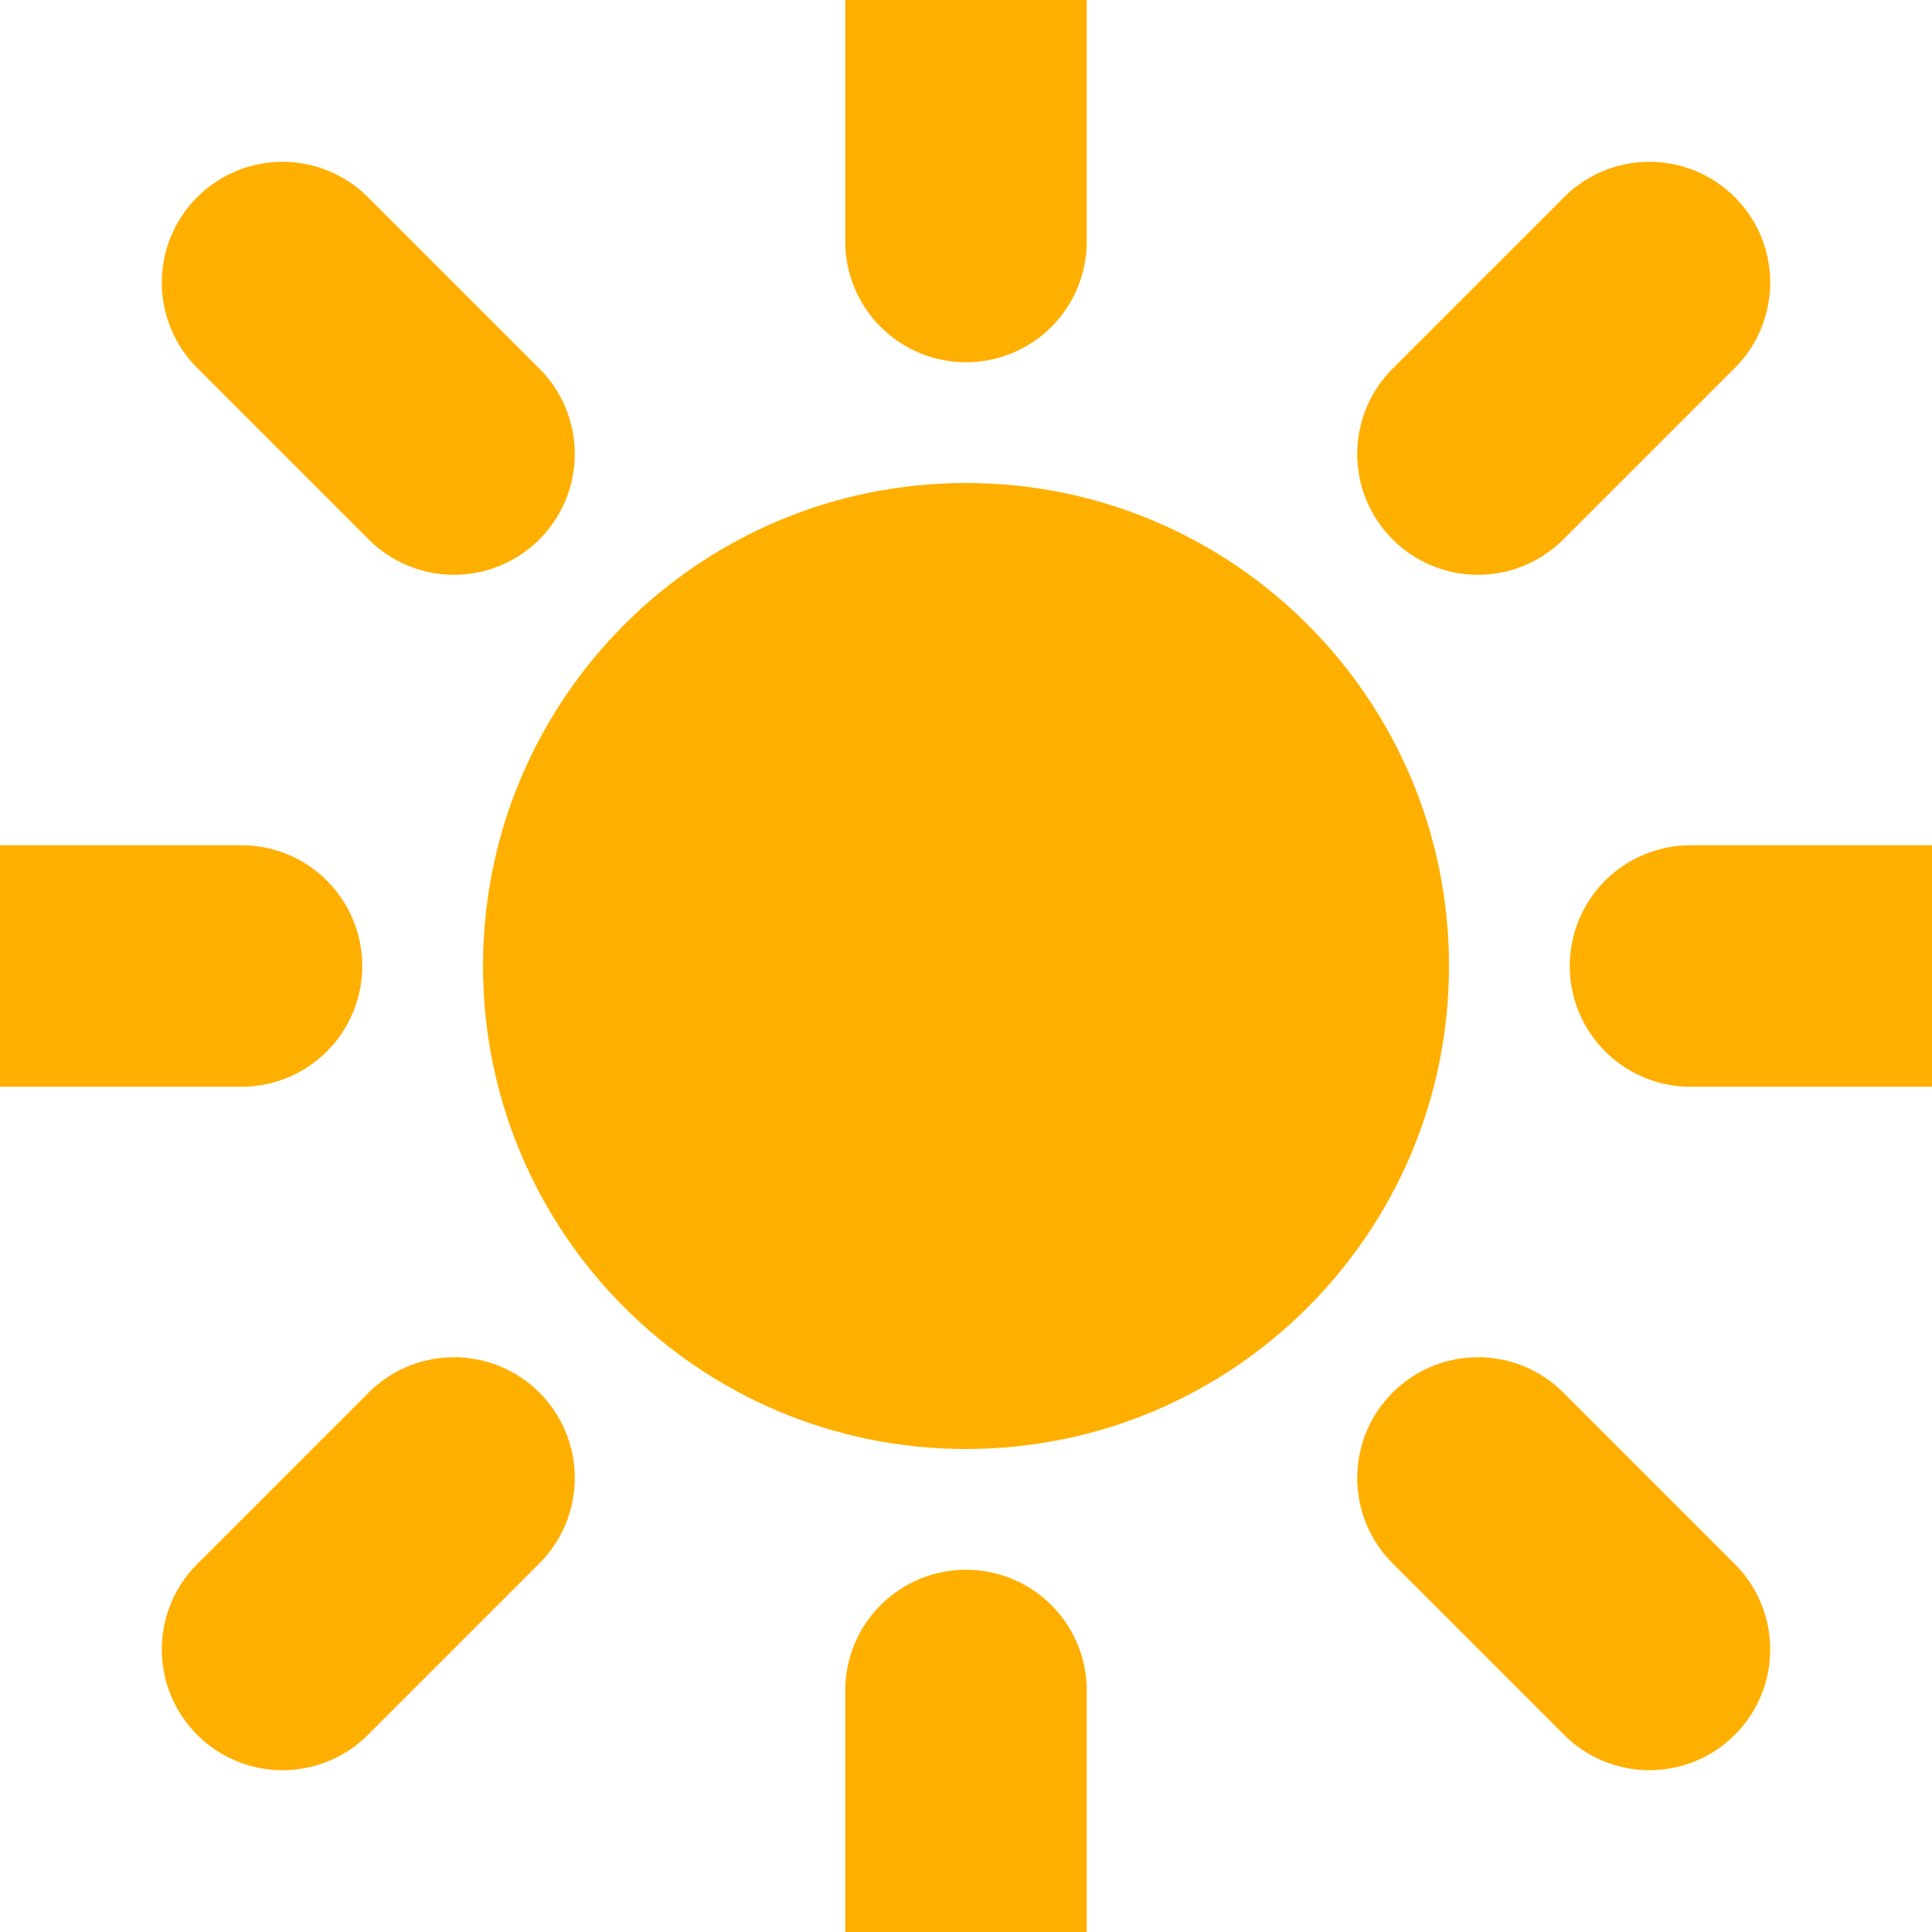
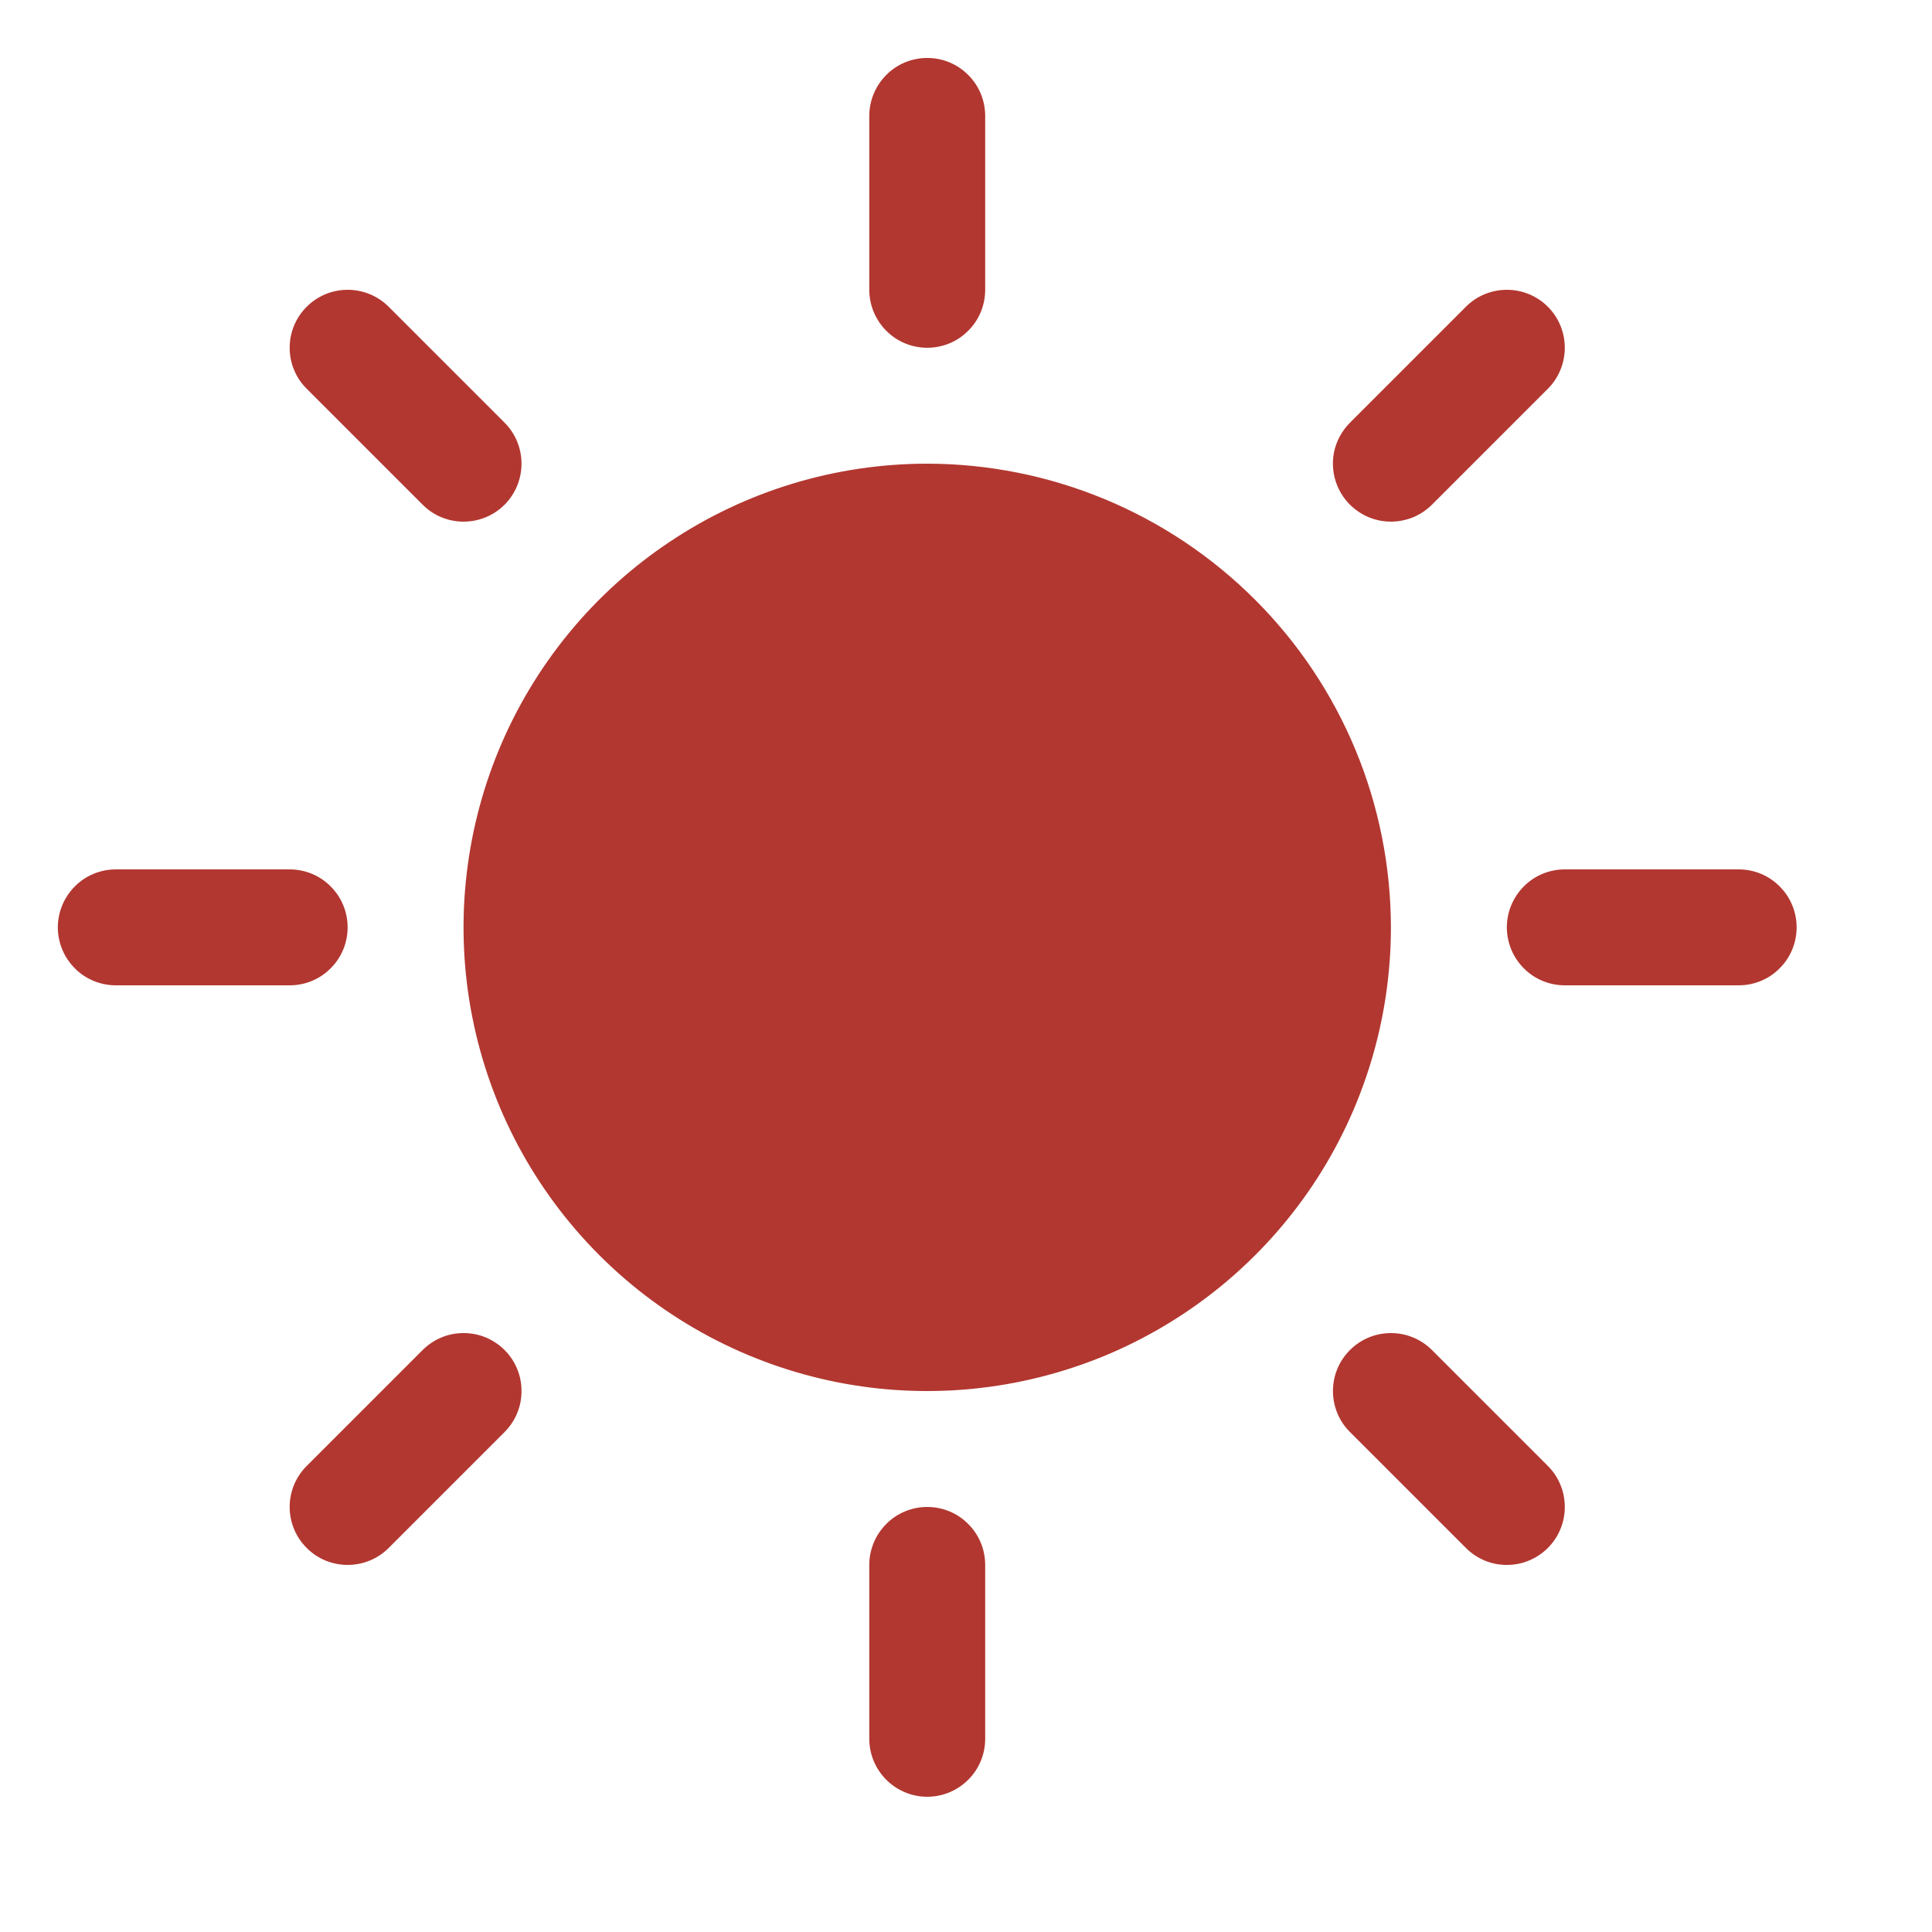
- <svg xmlns="http://www.w3.org/2000/svg" width="16" height="16" viewBox="0 0 16 16" fill="none">
-   <circle cx="8" cy="8" r="4" fill="#FFAF00" />
-   <path d="M8 0V2M8 14V16M0 8H2M14 8H16M2.34 2.34L3.76 3.76M12.24 12.24L13.66 13.66M2.34 13.66L3.76 12.24M12.24 3.76L13.66 2.34" stroke="#FFAF00" stroke-width="2" stroke-linecap="round" />
+ <svg xmlns="http://www.w3.org/2000/svg" width="15" height="15" viewBox="0 0 15 15" fill="none">
+   <path d="M6.749 2.25V0.9C6.749 0.781 6.797 0.666 6.881 0.582C6.965 0.497 7.08 0.45 7.199 0.45C7.319 0.45 7.433 0.497 7.517 0.582C7.602 0.666 7.649 0.781 7.649 0.9V2.25C7.649 2.369 7.602 2.484 7.517 2.568C7.433 2.653 7.319 2.7 7.199 2.7C7.08 2.7 6.965 2.653 6.881 2.568C6.797 2.484 6.749 2.369 6.749 2.25ZM7.199 3.6C6.487 3.6 5.791 3.811 5.199 4.207C4.607 4.602 4.146 5.164 3.873 5.822C3.601 6.48 3.529 7.204 3.668 7.902C3.807 8.601 4.15 9.242 4.654 9.746C5.157 10.249 5.799 10.592 6.497 10.731C7.195 10.87 7.919 10.798 8.577 10.526C9.235 10.253 9.797 9.792 10.193 9.2C10.588 8.608 10.799 7.912 10.799 7.2C10.798 6.245 10.419 5.33 9.744 4.656C9.069 3.981 8.154 3.601 7.199 3.6ZM3.281 3.918C3.365 4.003 3.48 4.05 3.599 4.05C3.719 4.05 3.833 4.003 3.918 3.918C4.002 3.834 4.049 3.719 4.049 3.6C4.049 3.481 4.002 3.366 3.918 3.282L3.018 2.382C2.933 2.297 2.819 2.25 2.699 2.25C2.58 2.25 2.465 2.297 2.381 2.382C2.296 2.466 2.249 2.581 2.249 2.7C2.249 2.819 2.296 2.934 2.381 3.018L3.281 3.918ZM3.281 10.482L2.381 11.382C2.296 11.466 2.249 11.581 2.249 11.7C2.249 11.819 2.296 11.934 2.381 12.018C2.465 12.103 2.58 12.15 2.699 12.15C2.819 12.15 2.933 12.103 3.018 12.018L3.918 11.118C3.959 11.076 3.993 11.027 4.015 10.972C4.038 10.918 4.049 10.859 4.049 10.8C4.049 10.741 4.038 10.682 4.015 10.628C3.993 10.573 3.959 10.523 3.918 10.482C3.876 10.44 3.826 10.407 3.772 10.384C3.717 10.361 3.658 10.35 3.599 10.35C3.54 10.35 3.482 10.361 3.427 10.384C3.372 10.407 3.323 10.44 3.281 10.482ZM10.799 4.05C10.858 4.05 10.917 4.038 10.972 4.016C11.026 3.993 11.076 3.96 11.118 3.918L12.018 3.018C12.102 2.934 12.149 2.819 12.149 2.7C12.149 2.581 12.102 2.466 12.018 2.382C11.933 2.297 11.819 2.25 11.699 2.25C11.58 2.25 11.465 2.297 11.381 2.382L10.481 3.282C10.418 3.345 10.375 3.425 10.357 3.512C10.34 3.599 10.349 3.69 10.383 3.772C10.417 3.854 10.475 3.925 10.549 3.974C10.623 4.024 10.71 4.05 10.799 4.05ZM11.118 10.482C11.033 10.397 10.919 10.35 10.799 10.35C10.68 10.35 10.565 10.397 10.481 10.482C10.396 10.566 10.349 10.681 10.349 10.8C10.349 10.919 10.396 11.034 10.481 11.118L11.381 12.018C11.423 12.06 11.472 12.093 11.527 12.116C11.582 12.139 11.64 12.15 11.699 12.15C11.758 12.15 11.817 12.139 11.871 12.116C11.926 12.093 11.976 12.06 12.018 12.018C12.059 11.976 12.093 11.927 12.115 11.872C12.138 11.818 12.149 11.759 12.149 11.7C12.149 11.641 12.138 11.582 12.115 11.528C12.093 11.473 12.059 11.423 12.018 11.382L11.118 10.482ZM2.699 7.2C2.699 7.081 2.652 6.966 2.567 6.882C2.483 6.797 2.369 6.75 2.249 6.75H0.899C0.78 6.75 0.665 6.797 0.581 6.882C0.497 6.966 0.449 7.081 0.449 7.2C0.449 7.319 0.497 7.434 0.581 7.518C0.665 7.603 0.78 7.65 0.899 7.65H2.249C2.369 7.65 2.483 7.603 2.567 7.518C2.652 7.434 2.699 7.319 2.699 7.2ZM7.199 11.7C7.08 11.7 6.965 11.747 6.881 11.832C6.797 11.916 6.749 12.031 6.749 12.15V13.5C6.749 13.619 6.797 13.734 6.881 13.818C6.965 13.902 7.08 13.95 7.199 13.95C7.319 13.95 7.433 13.902 7.517 13.818C7.602 13.734 7.649 13.619 7.649 13.5V12.15C7.649 12.031 7.602 11.916 7.517 11.832C7.433 11.747 7.319 11.7 7.199 11.7ZM13.499 6.75H12.149C12.03 6.75 11.915 6.797 11.831 6.882C11.747 6.966 11.699 7.081 11.699 7.2C11.699 7.319 11.747 7.434 11.831 7.518C11.915 7.603 12.03 7.65 12.149 7.65H13.499C13.619 7.65 13.733 7.603 13.817 7.518C13.902 7.434 13.949 7.319 13.949 7.2C13.949 7.081 13.902 6.966 13.817 6.882C13.733 6.797 13.619 6.75 13.499 6.75Z" fill="#B23730" />
</svg>
